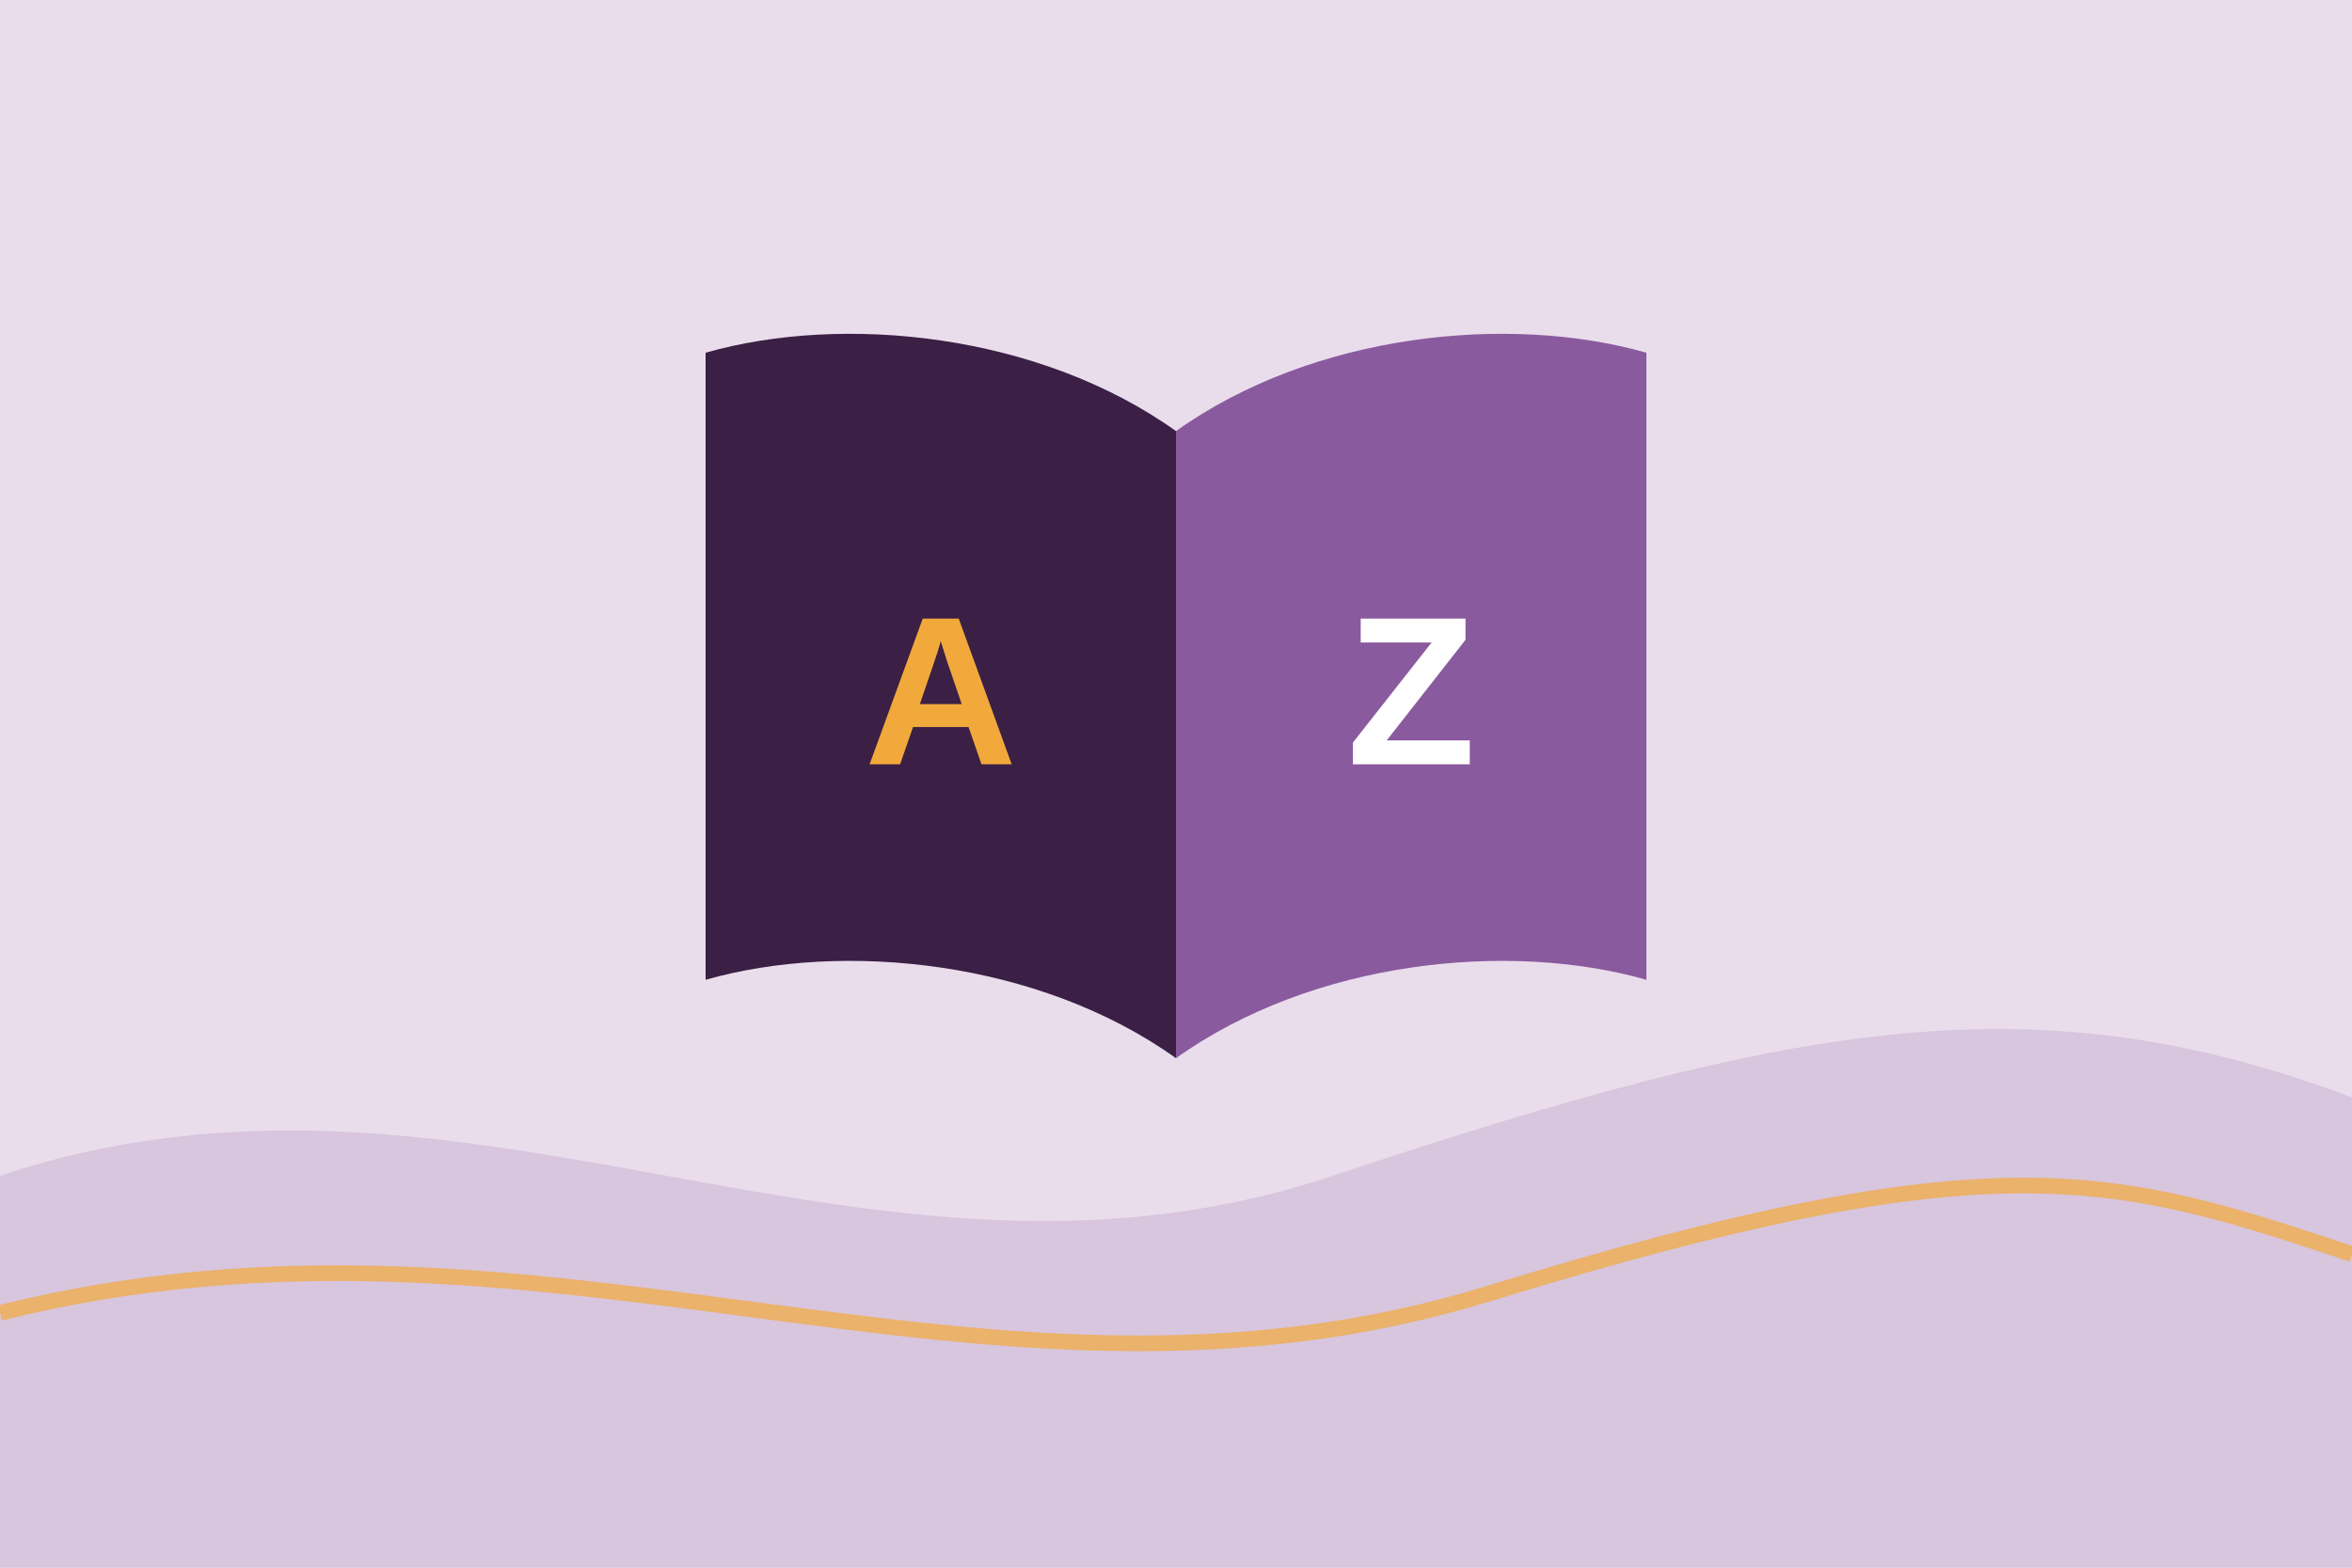
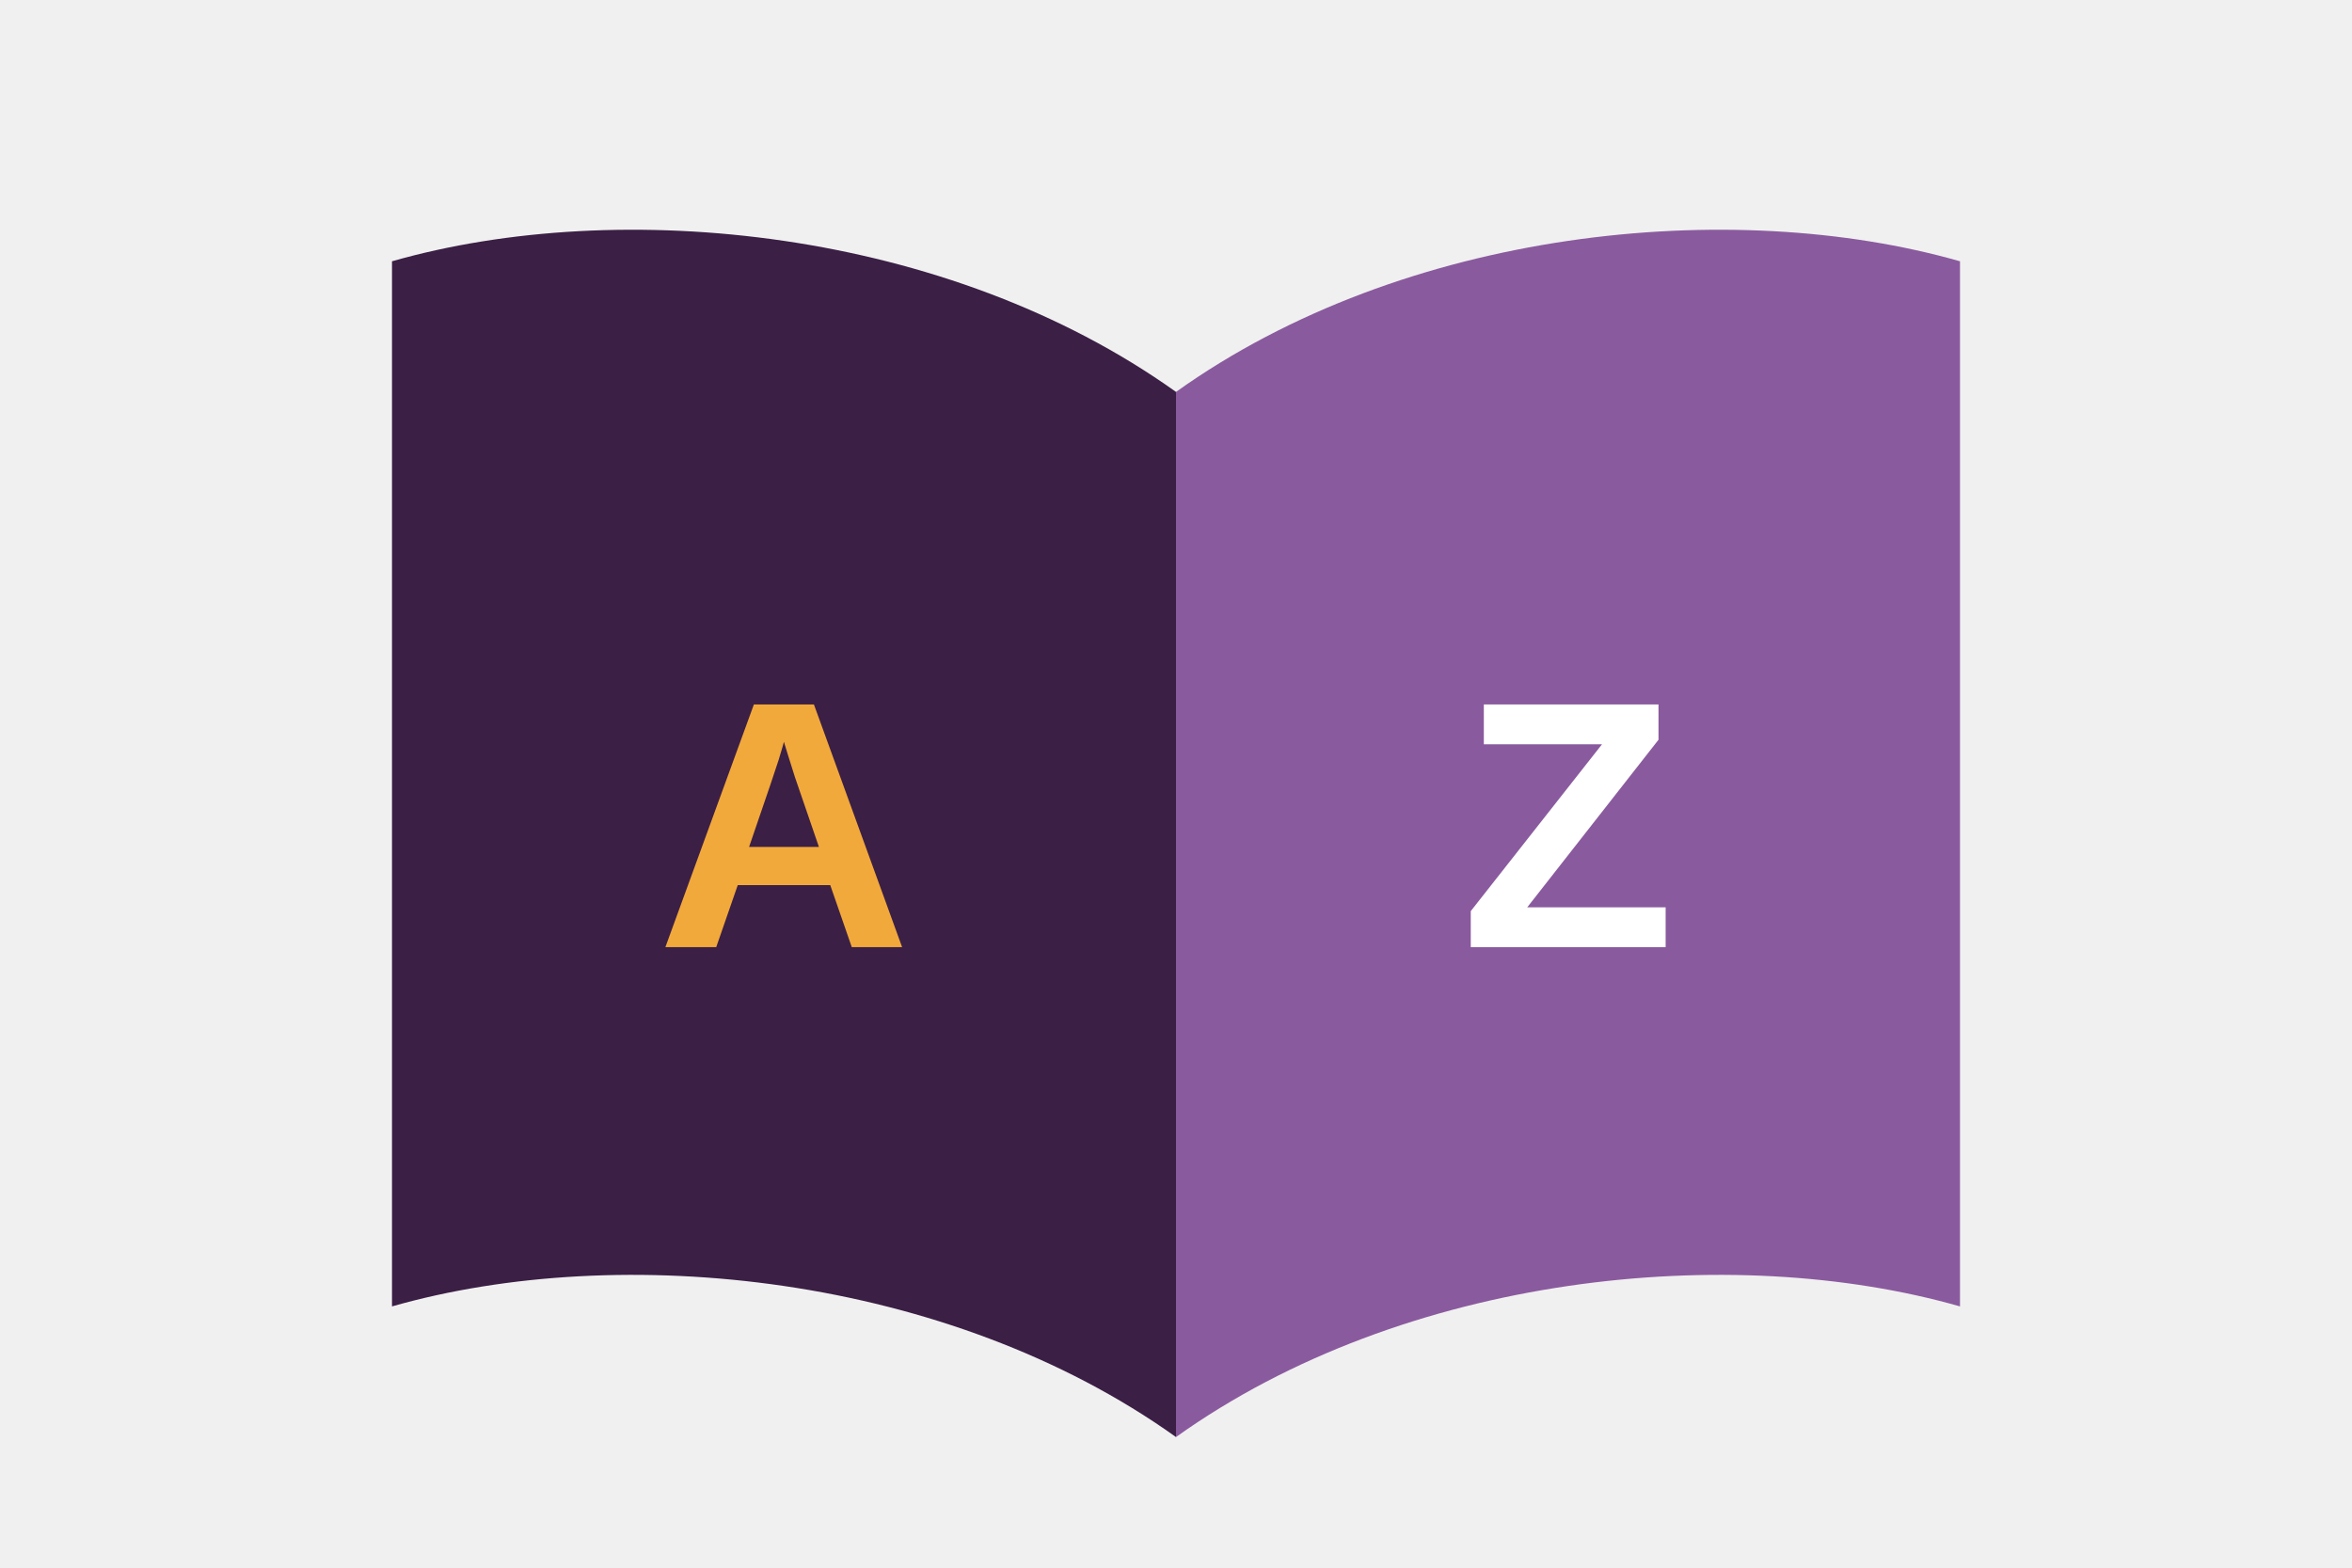
- <svg xmlns="http://www.w3.org/2000/svg" viewBox="0 0 600 400" role="img">
-   <rect width="600" height="400" fill="#E9DDEB" />
-   <path d="M0 300 C120 260 220 340 340 300 S520 250 600 280 V400 H0Z" fill="#8A5A9E" opacity=".18" />
-   <path d="M0 335 C140 300 250 370 380 330 S540 300 600 320" fill="none" stroke="#F2A93B" stroke-width="4" opacity=".7" />
+ <svg xmlns="http://www.w3.org/2000/svg" viewBox="120 50 360 240" role="img">
  <path d="M300 110c-35-25-85-30-120-20v160c35-10 85-5 120 20z" fill="#3B1F45" />
  <path d="M300 110c35-25 85-30 120-20v160c-35-10-85-5-120 20z" fill="#8A5A9E" />
  <text x="240" y="195" text-anchor="middle" font-family="Arial, sans-serif" font-weight="700" font-size="54" fill="#F2A93B">A</text>
  <text x="360" y="195" text-anchor="middle" font-family="Arial, sans-serif" font-weight="700" font-size="54" fill="#fff">Z</text>
</svg>
